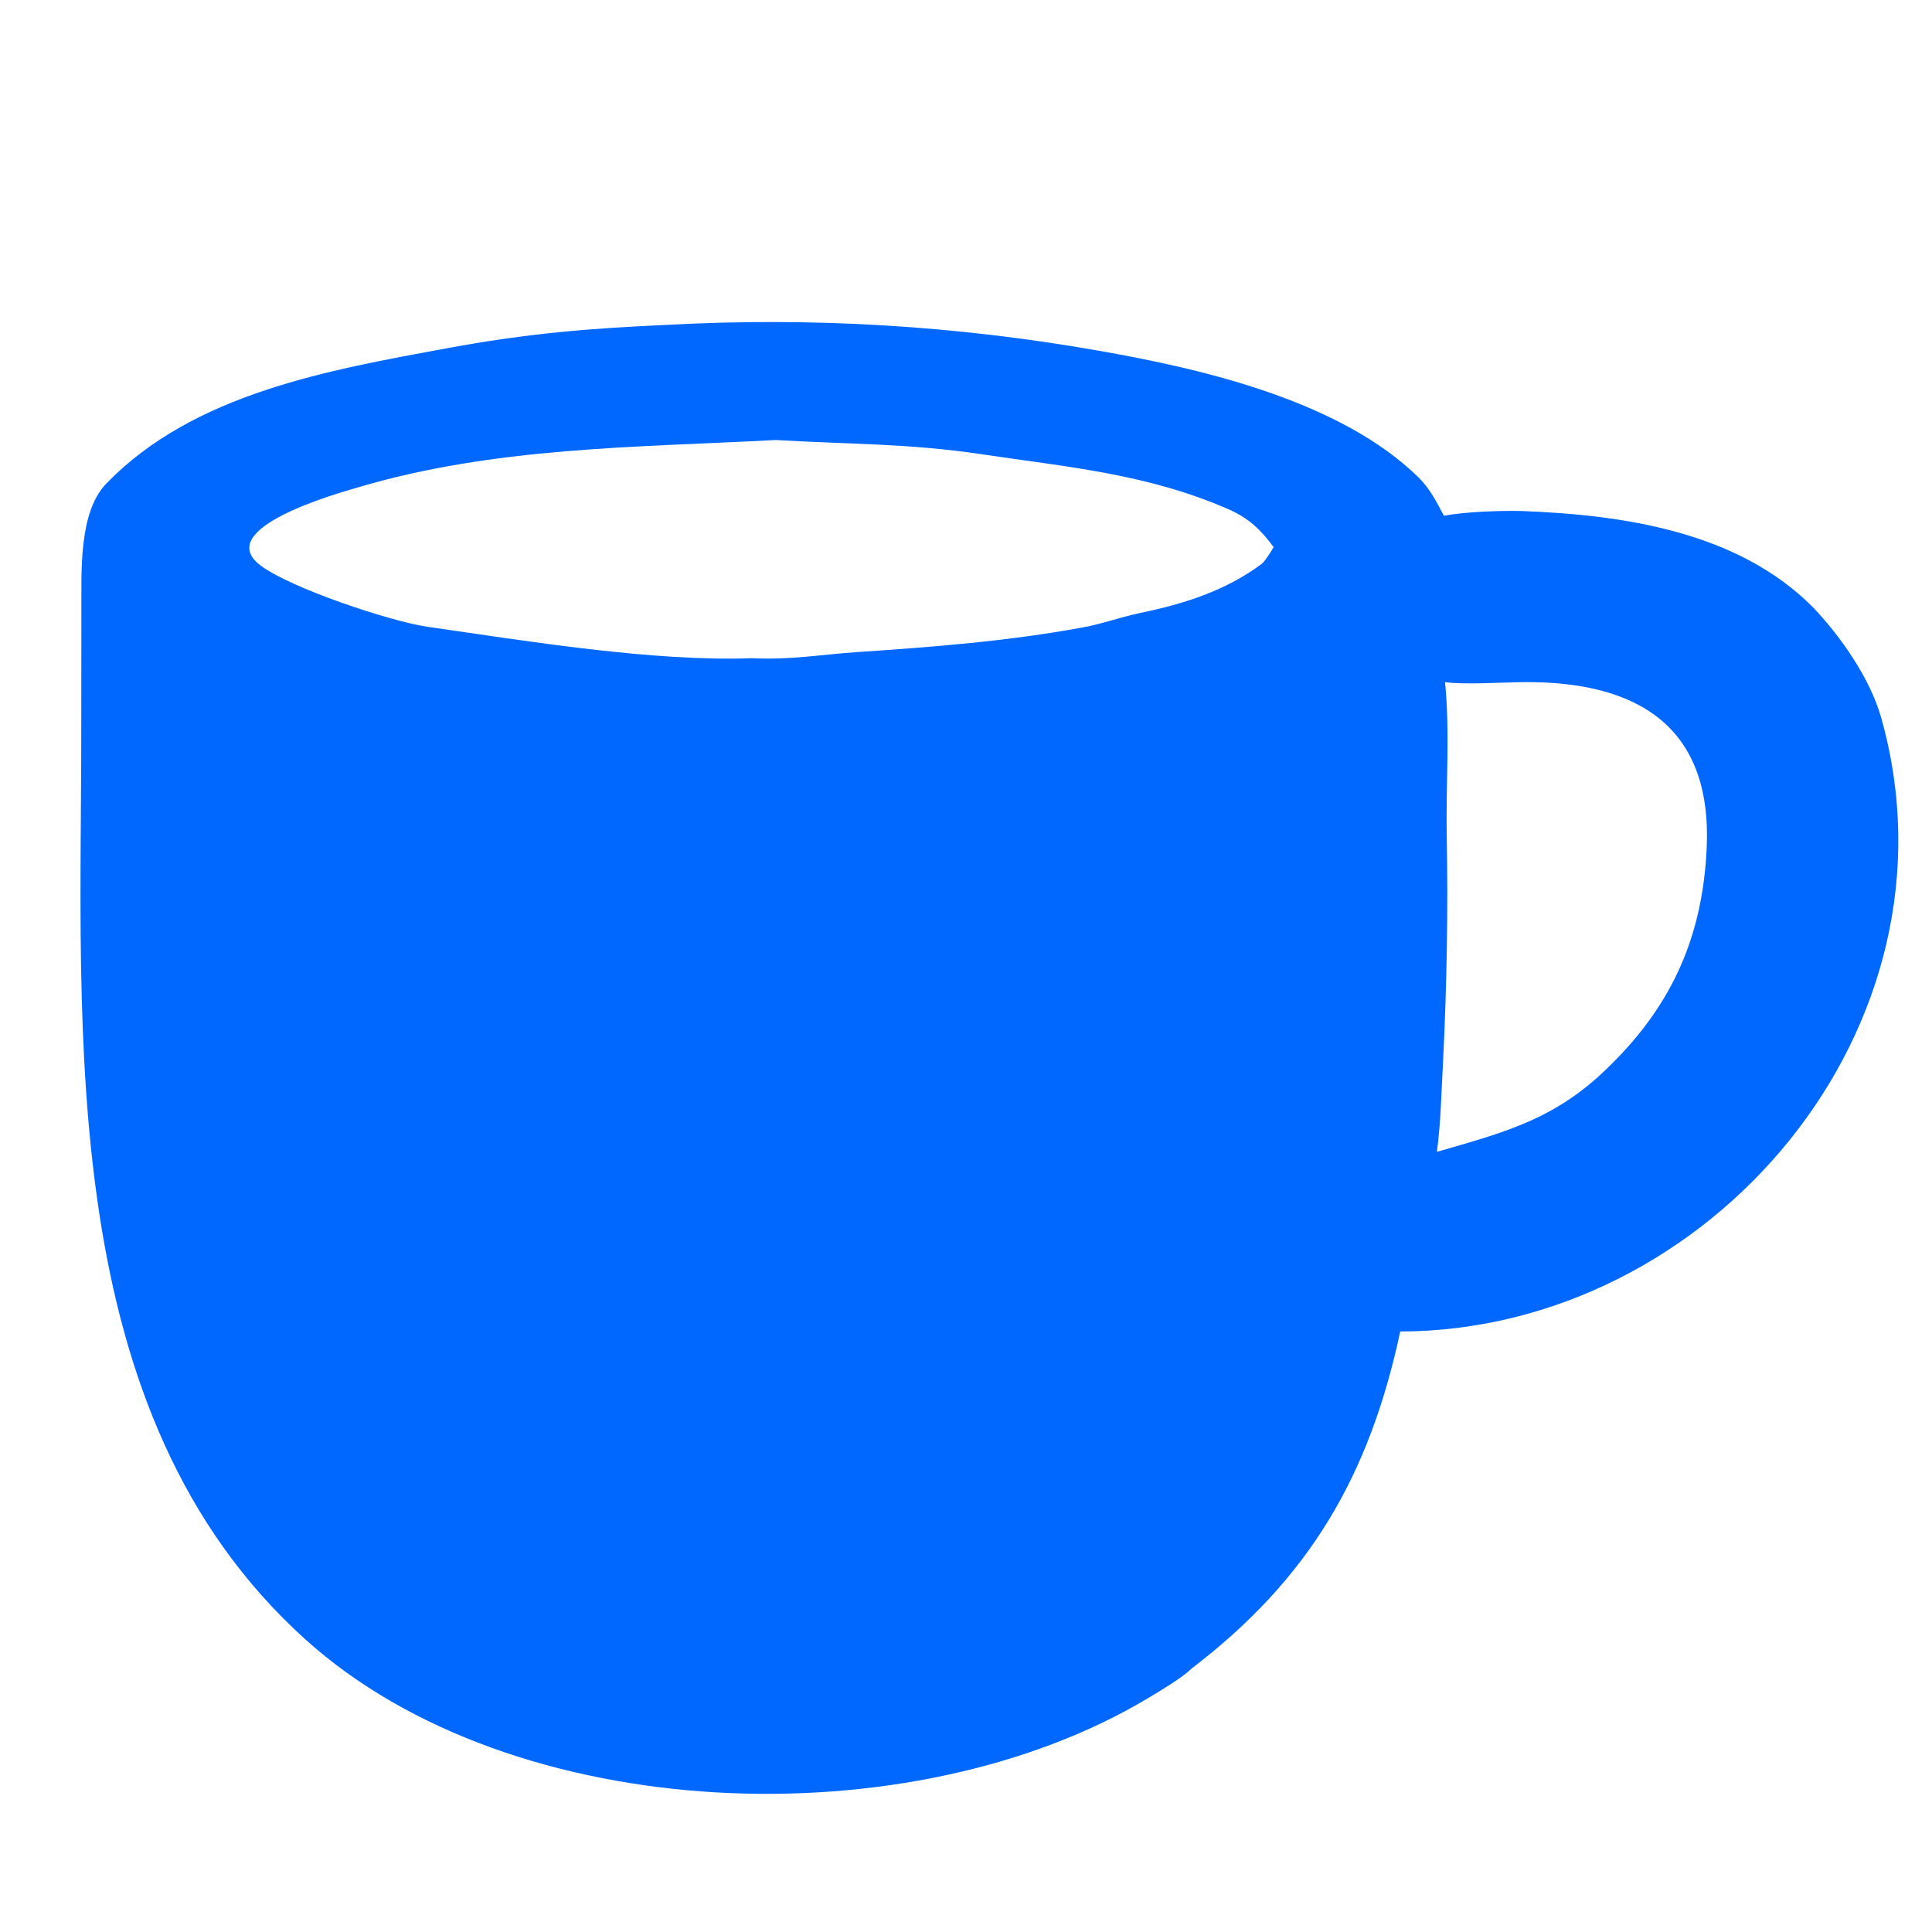
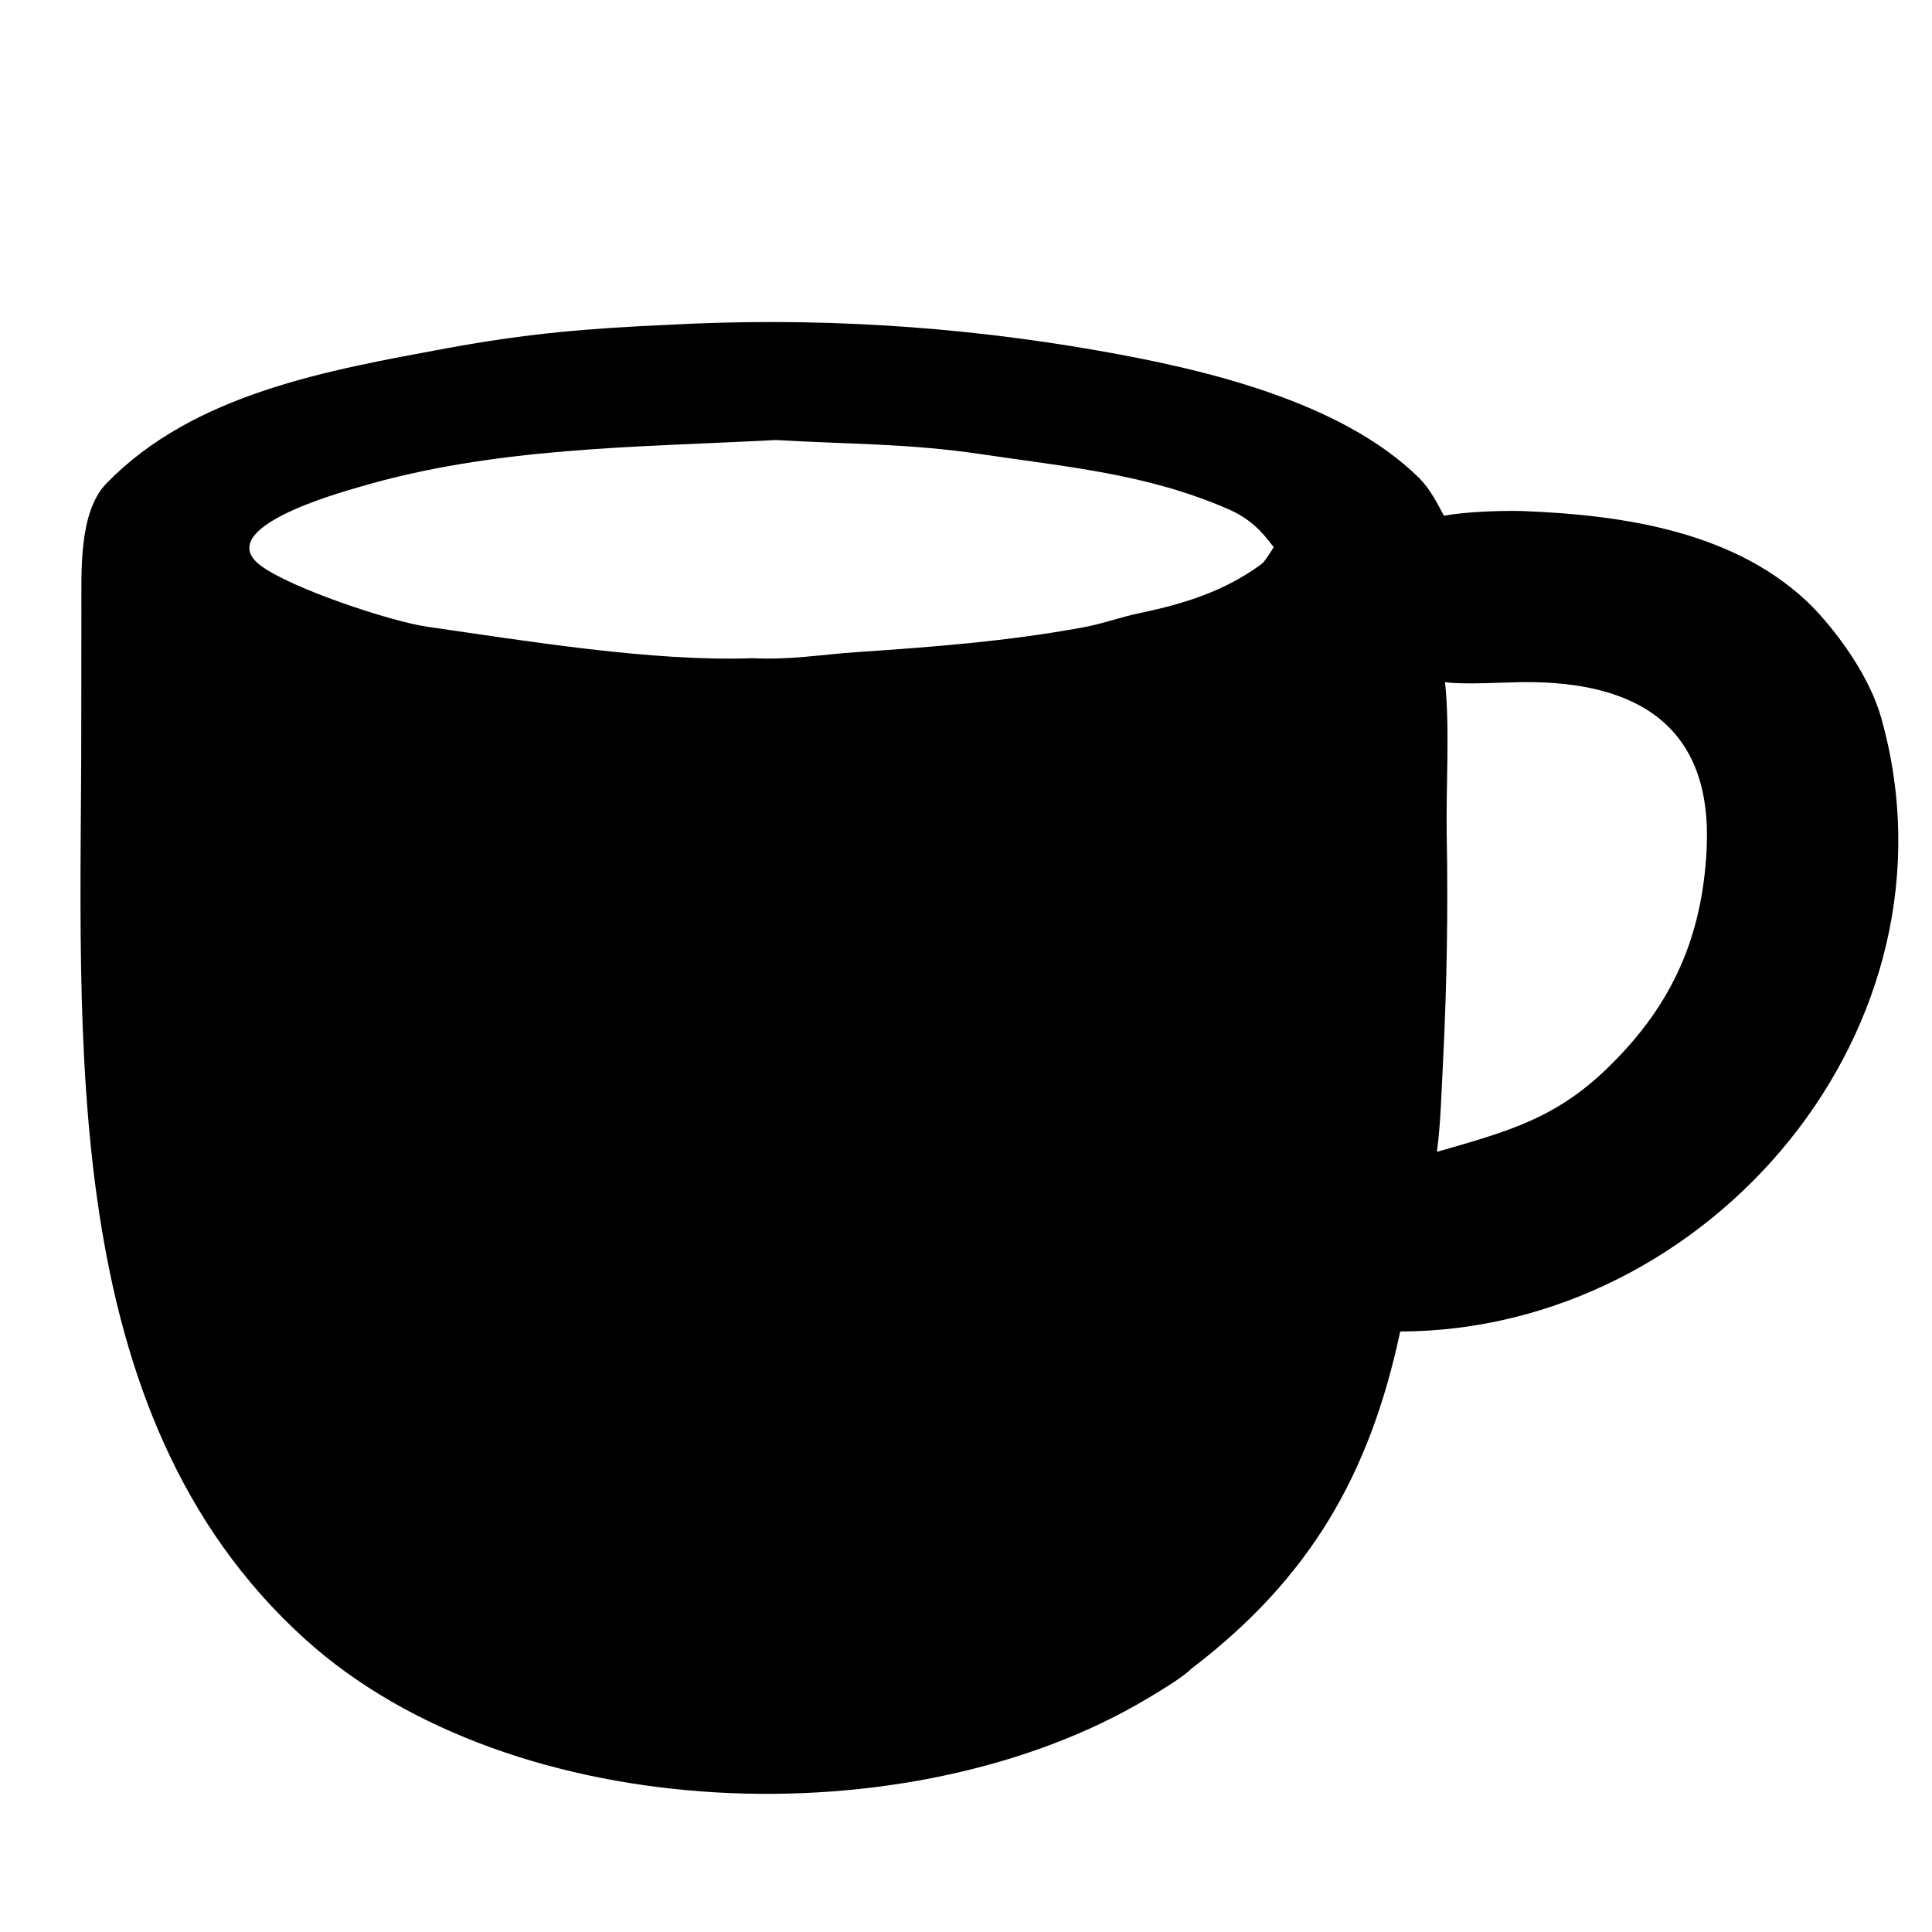
<svg xmlns="http://www.w3.org/2000/svg" width="16" height="16" viewBox="0 0 16 16" fill="none">
  <g id="ì¹´í_ëì í¸">
-     <path id="Vector" d="M5.534 2.69C6.726 2.625 7.921 2.697 9.096 2.904C9.954 3.054 11.103 3.318 11.752 3.958C11.841 4.046 11.899 4.161 11.958 4.271C12.139 4.238 12.414 4.228 12.602 4.232C13.445 4.264 14.391 4.402 15.014 5.029C15.244 5.27 15.487 5.618 15.579 5.943C16.301 8.5 14.164 11.02 11.596 11.027C11.342 12.218 10.845 13.073 9.866 13.82C9.792 13.894 9.602 14.007 9.503 14.066C7.543 15.238 4.251 15.131 2.528 13.576C0.449 11.699 0.675 8.56 0.673 6.009L0.674 5.053C0.676 4.746 0.648 4.246 0.88 4.005C1.604 3.257 2.724 3.065 3.701 2.884C4.369 2.761 4.864 2.72 5.534 2.69ZM6.227 5.451C6.556 5.466 6.782 5.422 7.102 5.4C7.728 5.358 8.349 5.31 8.967 5.196C9.125 5.168 9.277 5.111 9.44 5.077C9.805 5.001 10.146 4.895 10.45 4.669C10.475 4.65 10.53 4.561 10.548 4.531C10.44 4.386 10.342 4.291 10.171 4.216C9.497 3.923 8.841 3.868 8.131 3.762C7.521 3.671 7.03 3.68 6.425 3.644C5.263 3.706 4.097 3.7 2.962 4.037C2.805 4.083 1.755 4.374 2.155 4.681C2.401 4.869 3.234 5.147 3.542 5.191C4.357 5.308 5.408 5.481 6.227 5.451ZM11.9 9.539C12.488 9.37 12.899 9.262 13.344 8.814C13.849 8.314 14.1 7.754 14.134 7.025C14.181 6.018 13.564 5.642 12.62 5.649C12.468 5.65 12.11 5.672 11.967 5.649C12.008 6.032 11.974 6.521 11.981 6.913C11.993 7.534 11.982 8.165 11.951 8.786C11.937 9.037 11.933 9.289 11.9 9.539Z" fill="#0068FE" />
+     <path id="Vector" d="M5.534 2.69C6.726 2.625 7.921 2.697 9.096 2.904C9.954 3.054 11.103 3.318 11.752 3.958C11.841 4.046 11.899 4.161 11.958 4.271C12.139 4.238 12.414 4.228 12.602 4.232C13.445 4.264 14.391 4.402 15.014 5.029C15.244 5.27 15.487 5.618 15.579 5.943C16.301 8.5 14.164 11.02 11.596 11.027C11.342 12.218 10.845 13.073 9.866 13.82C9.792 13.894 9.602 14.007 9.503 14.066C7.543 15.238 4.251 15.131 2.528 13.576C0.449 11.699 0.675 8.56 0.673 6.009L0.674 5.053C0.676 4.746 0.648 4.246 0.88 4.005C1.604 3.257 2.724 3.065 3.701 2.884C4.369 2.761 4.864 2.72 5.534 2.69ZM6.227 5.451C6.556 5.466 6.782 5.422 7.102 5.4C7.728 5.358 8.349 5.31 8.967 5.196C9.125 5.168 9.277 5.111 9.44 5.077C9.805 5.001 10.146 4.895 10.45 4.669C10.475 4.65 10.53 4.561 10.548 4.531C10.44 4.386 10.342 4.291 10.171 4.216C9.497 3.923 8.841 3.868 8.131 3.762C7.521 3.671 7.03 3.68 6.425 3.644C5.263 3.706 4.097 3.7 2.962 4.037C2.805 4.083 1.755 4.374 2.155 4.681C2.401 4.869 3.234 5.147 3.542 5.191C4.357 5.308 5.408 5.481 6.227 5.451ZM11.9 9.539C12.488 9.37 12.899 9.262 13.344 8.814C13.849 8.314 14.1 7.754 14.134 7.025C14.181 6.018 13.564 5.642 12.62 5.649C12.468 5.65 12.11 5.672 11.967 5.649C12.008 6.032 11.974 6.521 11.981 6.913C11.993 7.534 11.982 8.165 11.951 8.786C11.937 9.037 11.933 9.289 11.9 9.539Z" fill="currentColor" />
  </g>
</svg>
